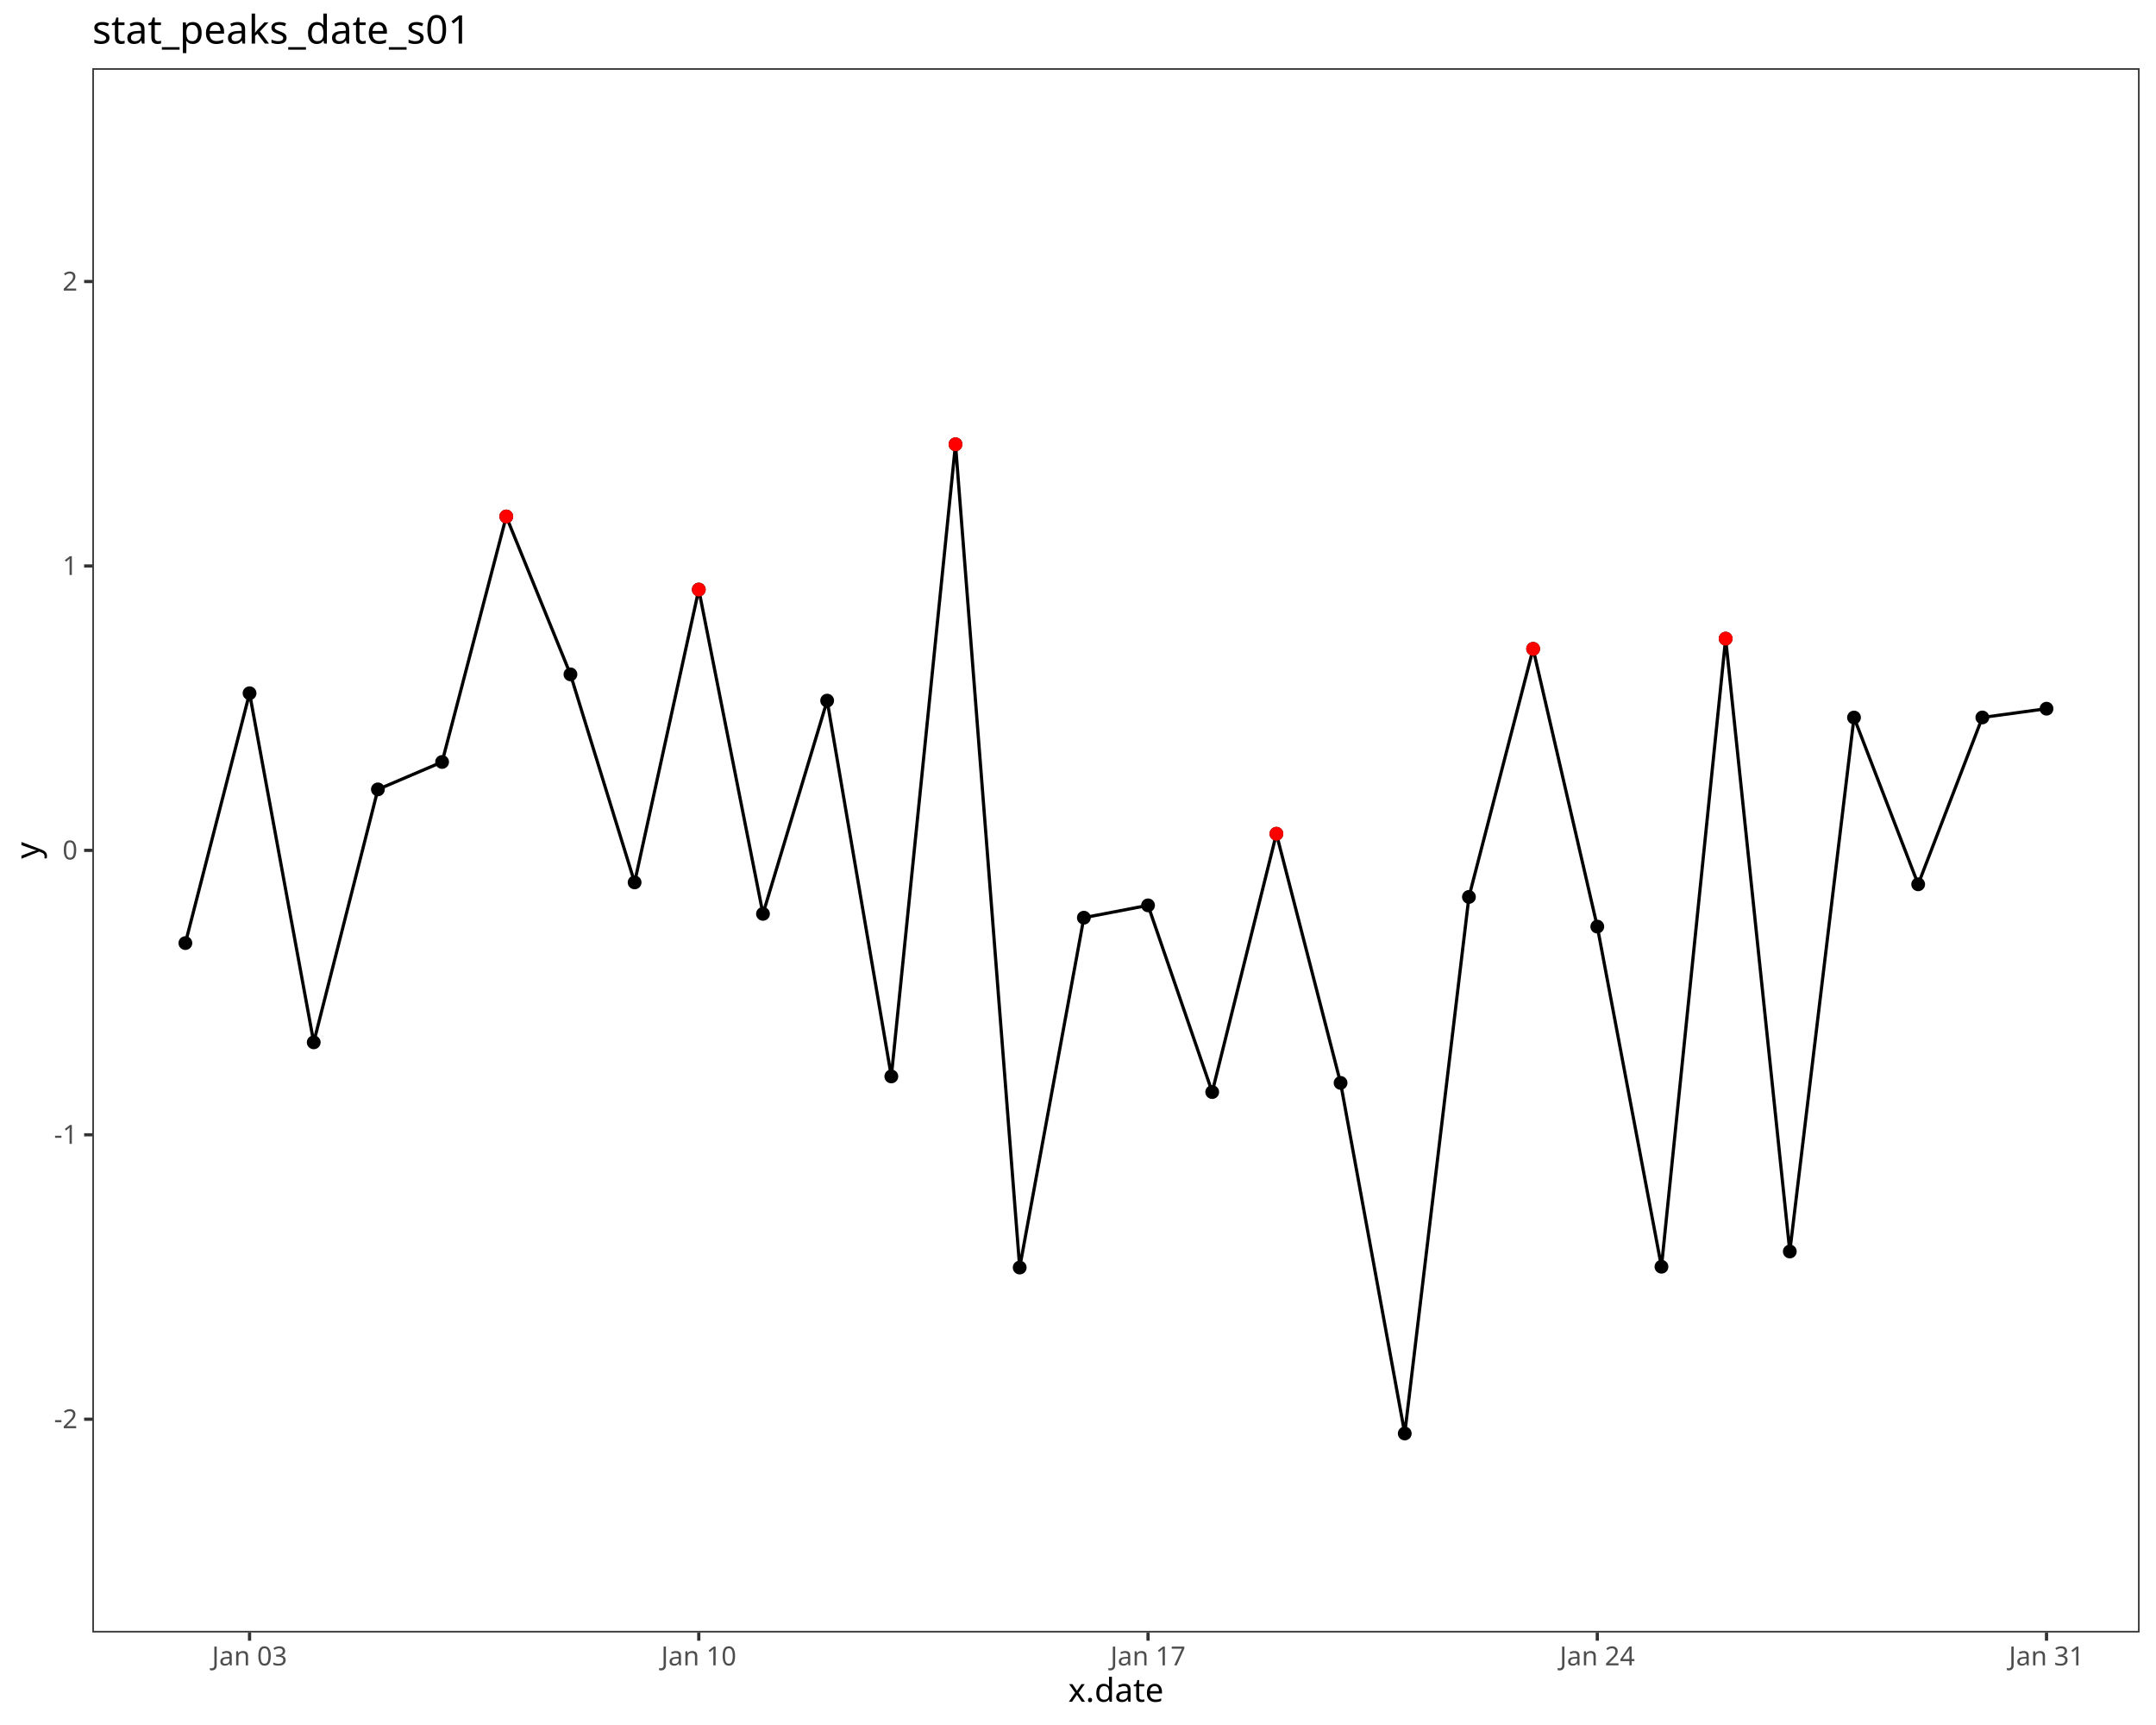
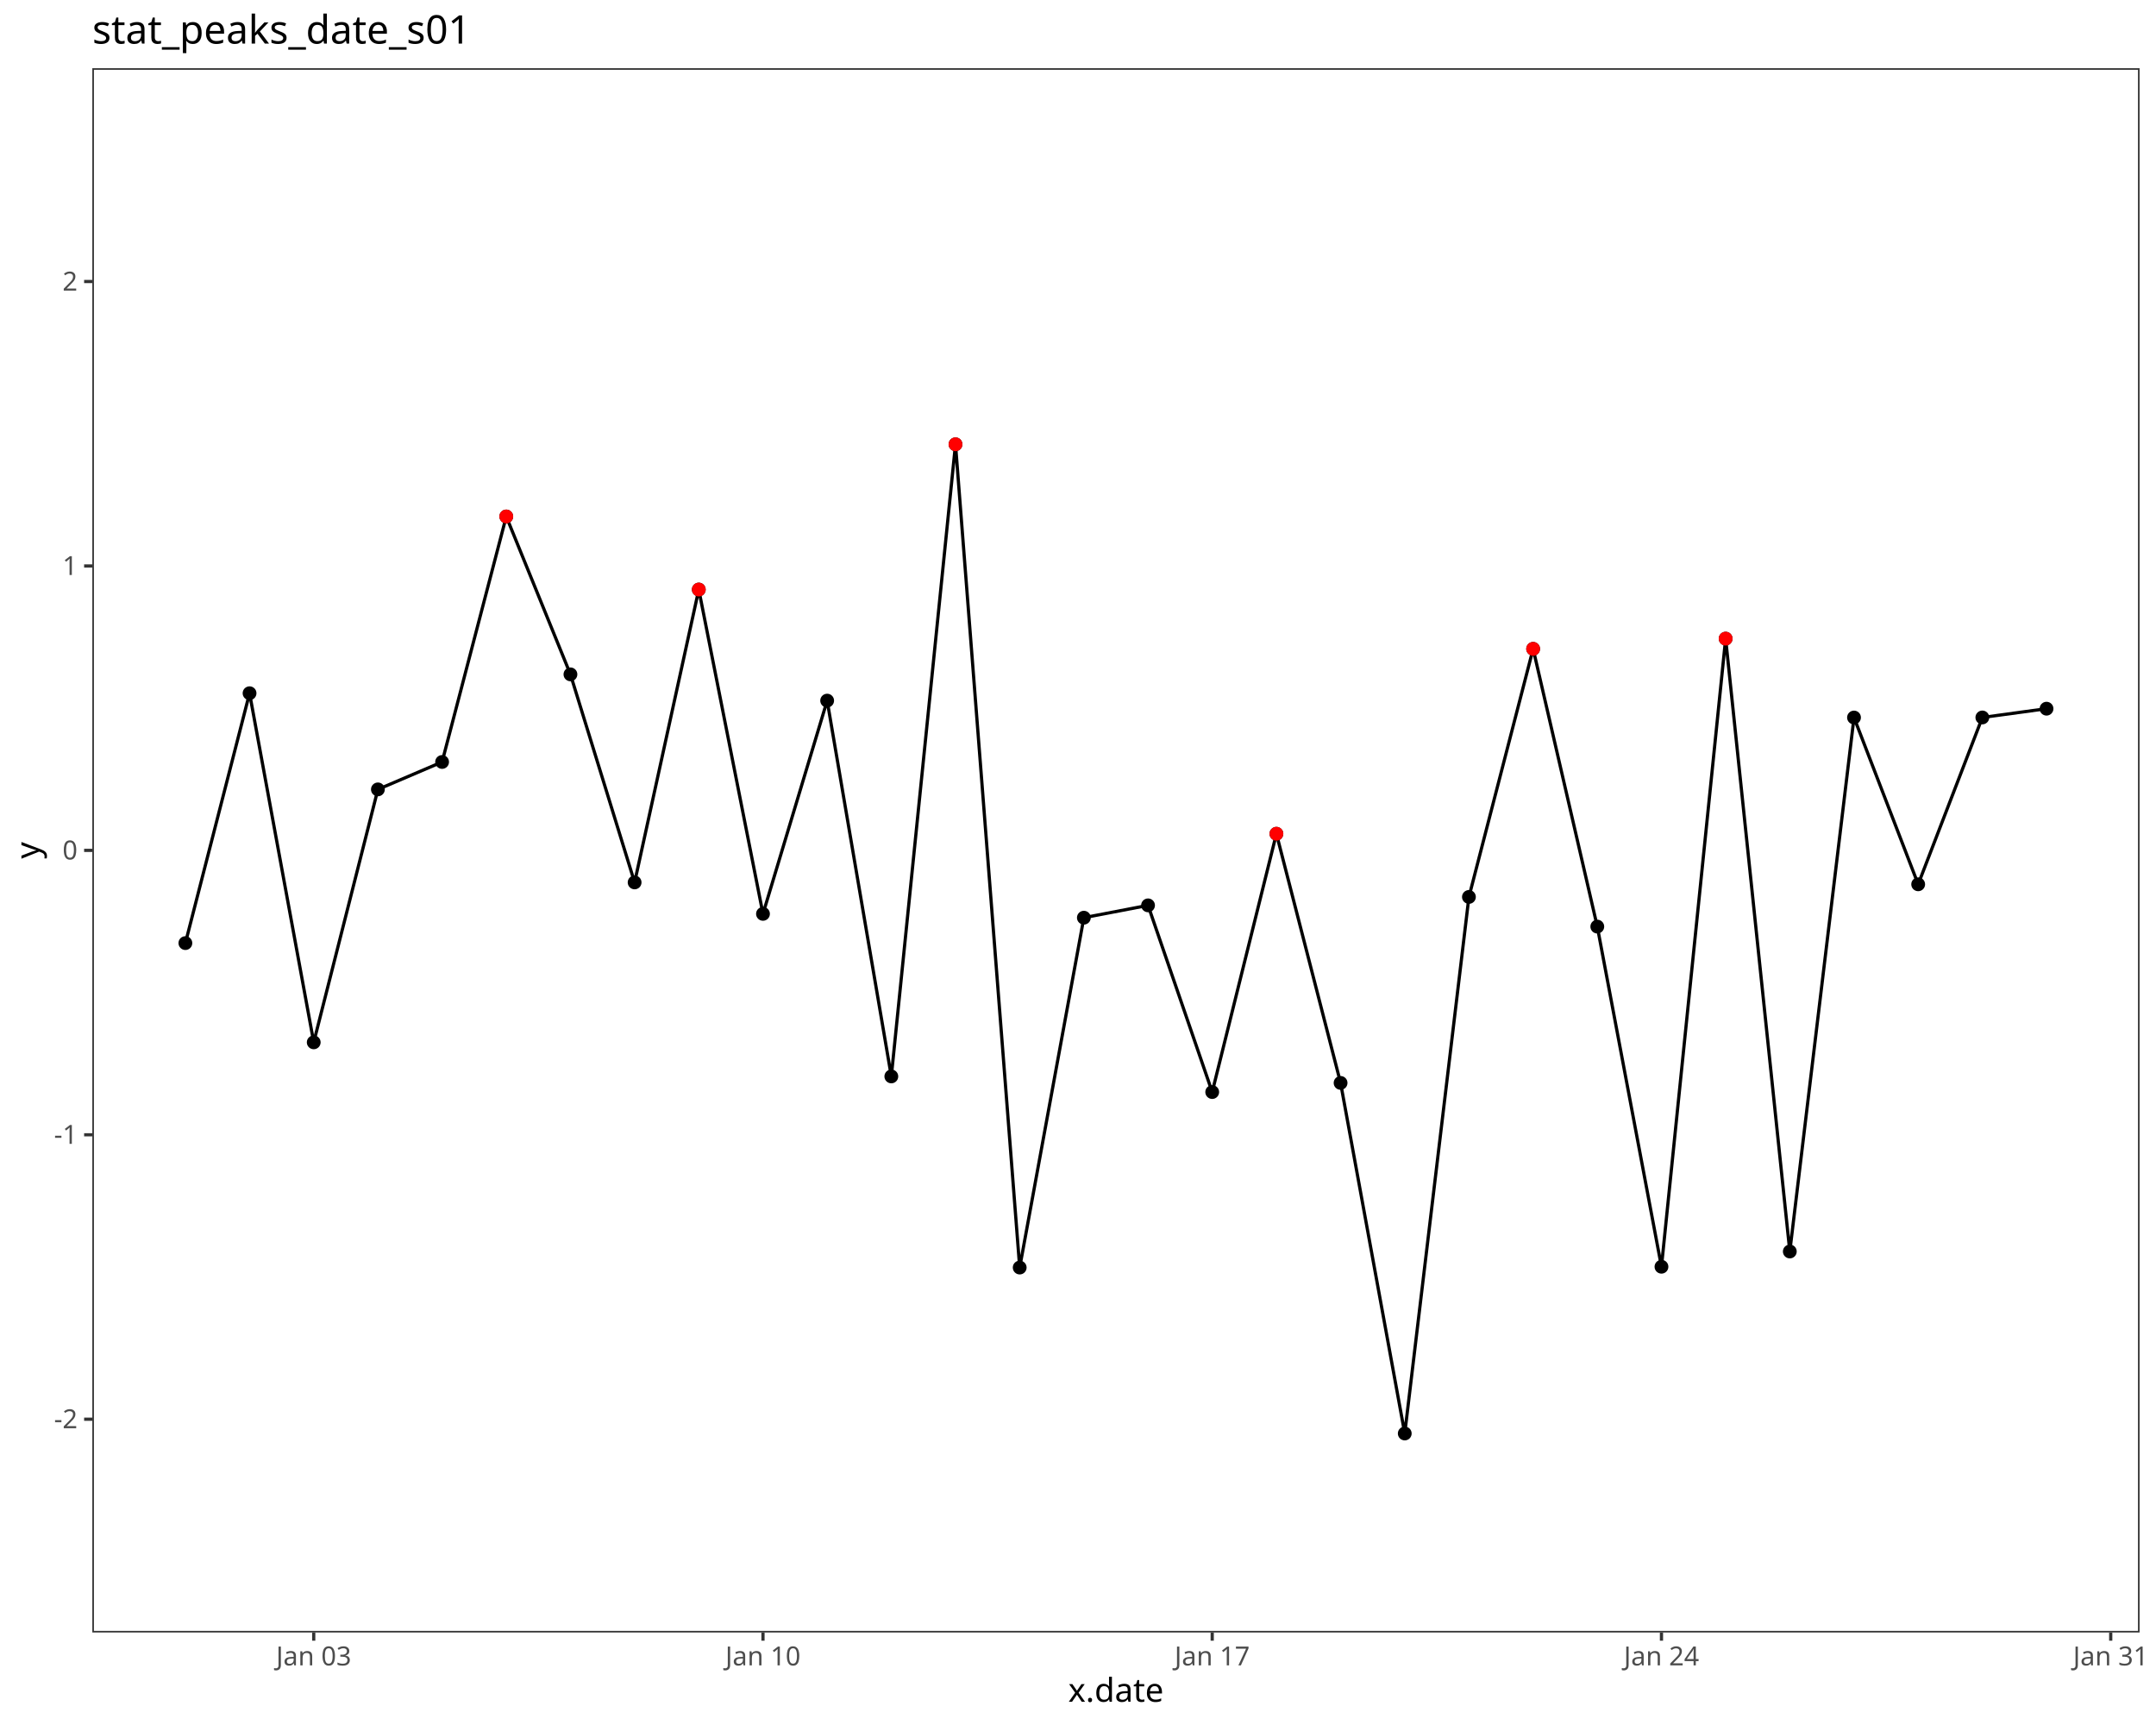
<svg xmlns="http://www.w3.org/2000/svg" class="svglite" data-engine-version="2.0" width="720.00pt" height="576.00pt" viewBox="0 0 720.00 576.00">
  <defs>
    <style type="text/css">
    .svglite line, .svglite polyline, .svglite polygon, .svglite path, .svglite rect, .svglite circle {
      fill: none;
      stroke: #000000;
      stroke-linecap: round;
      stroke-linejoin: round;
      stroke-miterlimit: 10.00;
    }
  </style>
  </defs>
  <rect width="100%" height="100%" style="stroke: none; fill: #FFFFFF;" />
  <defs>
    <clipPath id="cpMC4wMHw3MjAuMDB8MC4wMHw1NzYuMDA=">
      <rect x="0.00" y="0.00" width="720.00" height="576.00" />
    </clipPath>
  </defs>
  <g clip-path="url(#cpMC4wMHw3MjAuMDB8MC4wMHw1NzYuMDA=)">
    <rect x="0.00" y="0.00" width="720.00" height="576.00" style="stroke-width: 1.07; stroke: #FFFFFF; fill: #FFFFFF;" />
  </g>
  <defs>
    <clipPath id="cpMzAuODN8NzE0LjUyfDIyLjc4fDU0NS4xMQ==">
      <rect x="30.83" y="22.78" width="683.69" height="522.33" />
    </clipPath>
  </defs>
  <g clip-path="url(#cpMzAuODN8NzE0LjUyfDIyLjc4fDU0NS4xMQ==)">
    <rect x="30.83" y="22.78" width="683.69" height="522.33" style="stroke-width: 1.07; stroke: none; fill: #FFFFFF;" />
    <circle cx="233.36" cy="196.86" r="1.95" style="stroke-width: 0.71; fill: #000000;" />
    <circle cx="147.64" cy="254.43" r="1.95" style="stroke-width: 0.71; fill: #000000;" />
    <circle cx="404.82" cy="364.65" r="1.95" style="stroke-width: 0.71; fill: #000000;" />
    <circle cx="297.66" cy="359.43" r="1.95" style="stroke-width: 0.71; fill: #000000;" />
    <circle cx="104.77" cy="348.05" r="1.95" style="stroke-width: 0.71; fill: #000000;" />
    <circle cx="683.44" cy="236.64" r="1.95" style="stroke-width: 0.71; fill: #000000;" />
    <circle cx="597.71" cy="417.89" r="1.95" style="stroke-width: 0.71; fill: #000000;" />
    <circle cx="254.80" cy="305.15" r="1.95" style="stroke-width: 0.71; fill: #000000;" />
    <circle cx="469.12" cy="478.66" r="1.95" style="stroke-width: 0.71; fill: #000000;" />
    <circle cx="83.34" cy="231.48" r="1.95" style="stroke-width: 0.71; fill: #000000;" />
    <circle cx="61.91" cy="314.91" r="1.95" style="stroke-width: 0.71; fill: #000000;" />
    <circle cx="319.09" cy="148.36" r="1.95" style="stroke-width: 0.71; fill: #000000;" />
    <circle cx="383.39" cy="302.31" r="1.95" style="stroke-width: 0.71; fill: #000000;" />
    <circle cx="340.53" cy="423.25" r="1.95" style="stroke-width: 0.71; fill: #000000;" />
    <circle cx="619.15" cy="239.59" r="1.95" style="stroke-width: 0.71; fill: #000000;" />
    <circle cx="640.58" cy="295.28" r="1.95" style="stroke-width: 0.71; fill: #000000;" />
    <circle cx="576.28" cy="213.25" r="1.95" style="stroke-width: 0.71; fill: #000000;" />
    <circle cx="426.26" cy="278.40" r="1.95" style="stroke-width: 0.71; fill: #000000;" />
    <circle cx="447.69" cy="361.60" r="1.95" style="stroke-width: 0.71; fill: #000000;" />
    <circle cx="490.55" cy="299.50" r="1.95" style="stroke-width: 0.71; fill: #000000;" />
    <circle cx="276.23" cy="233.95" r="1.95" style="stroke-width: 0.71; fill: #000000;" />
    <circle cx="511.99" cy="216.66" r="1.95" style="stroke-width: 0.71; fill: #000000;" />
    <circle cx="126.20" cy="263.59" r="1.95" style="stroke-width: 0.71; fill: #000000;" />
    <circle cx="169.07" cy="172.46" r="1.95" style="stroke-width: 0.71; fill: #000000;" />
    <circle cx="190.50" cy="225.18" r="1.95" style="stroke-width: 0.71; fill: #000000;" />
    <circle cx="533.42" cy="309.40" r="1.95" style="stroke-width: 0.71; fill: #000000;" />
    <circle cx="361.96" cy="306.43" r="1.95" style="stroke-width: 0.71; fill: #000000;" />
    <circle cx="662.01" cy="239.57" r="1.95" style="stroke-width: 0.71; fill: #000000;" />
    <circle cx="211.93" cy="294.65" r="1.95" style="stroke-width: 0.71; fill: #000000;" />
    <circle cx="554.85" cy="422.98" r="1.95" style="stroke-width: 0.71; fill: #000000;" />
    <polyline points="61.91,314.91 83.34,231.48 104.77,348.05 126.20,263.59 147.64,254.43 169.07,172.46 190.50,225.18 211.93,294.65 233.36,196.86 254.80,305.15 276.23,233.95 297.66,359.43 319.09,148.36 340.53,423.25 361.96,306.43 383.39,302.31 404.82,364.65 426.26,278.40 447.69,361.60 469.12,478.66 490.55,299.50 511.99,216.66 533.42,309.40 554.85,422.98 576.28,213.25 597.71,417.89 619.15,239.59 640.58,295.28 662.01,239.57 683.44,236.64 " style="stroke-width: 1.07; stroke-linecap: butt;" />
    <circle cx="169.07" cy="172.46" r="1.95" style="stroke-width: 0.71; stroke: #FF0000; fill: #FF0000;" />
    <circle cx="233.36" cy="196.86" r="1.95" style="stroke-width: 0.71; stroke: #FF0000; fill: #FF0000;" />
    <circle cx="319.09" cy="148.36" r="1.95" style="stroke-width: 0.71; stroke: #FF0000; fill: #FF0000;" />
    <circle cx="426.26" cy="278.40" r="1.95" style="stroke-width: 0.71; stroke: #FF0000; fill: #FF0000;" />
    <circle cx="511.99" cy="216.66" r="1.95" style="stroke-width: 0.71; stroke: #FF0000; fill: #FF0000;" />
    <circle cx="576.28" cy="213.25" r="1.95" style="stroke-width: 0.71; stroke: #FF0000; fill: #FF0000;" />
    <rect x="30.83" y="22.78" width="683.69" height="522.33" style="stroke-width: 1.07; stroke: #333333;" />
  </g>
  <g clip-path="url(#cpMC4wMHw3MjAuMDB8MC4wMHw1NzYuMDA=)">
    <text x="25.90" y="476.91" text-anchor="end" style="font-size: 8.80px; fill: #4D4D4D; font-family: sans;" textLength="7.82px" lengthAdjust="spacingAndGlyphs">-2</text>
    <text x="25.90" y="381.94" text-anchor="end" style="font-size: 8.80px; fill: #4D4D4D; font-family: sans;" textLength="7.82px" lengthAdjust="spacingAndGlyphs">-1</text>
    <text x="25.90" y="286.98" text-anchor="end" style="font-size: 8.80px; fill: #4D4D4D; font-family: sans;" textLength="4.89px" lengthAdjust="spacingAndGlyphs">0</text>
    <text x="25.90" y="192.01" text-anchor="end" style="font-size: 8.80px; fill: #4D4D4D; font-family: sans;" textLength="4.89px" lengthAdjust="spacingAndGlyphs">1</text>
    <text x="25.90" y="97.04" text-anchor="end" style="font-size: 8.80px; fill: #4D4D4D; font-family: sans;" textLength="4.89px" lengthAdjust="spacingAndGlyphs">2</text>
    <polyline points="28.09,473.89 30.83,473.89 " style="stroke-width: 1.07; stroke: #333333; stroke-linecap: butt;" />
    <polyline points="28.09,378.92 30.83,378.92 " style="stroke-width: 1.07; stroke: #333333; stroke-linecap: butt;" />
    <polyline points="28.09,283.95 30.83,283.95 " style="stroke-width: 1.07; stroke: #333333; stroke-linecap: butt;" />
    <polyline points="28.09,188.98 30.83,188.98 " style="stroke-width: 1.07; stroke: #333333; stroke-linecap: butt;" />
    <polyline points="28.09,94.01 30.83,94.01 " style="stroke-width: 1.07; stroke: #333333; stroke-linecap: butt;" />
-     <polyline points="83.34,547.85 83.34,545.11 " style="stroke-width: 1.07; stroke: #333333; stroke-linecap: butt;" />
-     <polyline points="233.36,547.85 233.36,545.11 " style="stroke-width: 1.07; stroke: #333333; stroke-linecap: butt;" />
-     <polyline points="383.39,547.85 383.39,545.11 " style="stroke-width: 1.07; stroke: #333333; stroke-linecap: butt;" />
-     <polyline points="533.42,547.85 533.42,545.11 " style="stroke-width: 1.07; stroke: #333333; stroke-linecap: butt;" />
-     <polyline points="683.44,547.85 683.44,545.11 " style="stroke-width: 1.07; stroke: #333333; stroke-linecap: butt;" />
-     <text x="83.34" y="556.10" text-anchor="middle" style="font-size: 8.80px; fill: #4D4D4D; font-family: sans;" textLength="26.43px" lengthAdjust="spacingAndGlyphs">Jan 03</text>
-     <text x="233.36" y="556.10" text-anchor="middle" style="font-size: 8.80px; fill: #4D4D4D; font-family: sans;" textLength="26.43px" lengthAdjust="spacingAndGlyphs">Jan 10</text>
-     <text x="383.39" y="556.10" text-anchor="middle" style="font-size: 8.80px; fill: #4D4D4D; font-family: sans;" textLength="26.43px" lengthAdjust="spacingAndGlyphs">Jan 17</text>
-     <text x="533.42" y="556.10" text-anchor="middle" style="font-size: 8.80px; fill: #4D4D4D; font-family: sans;" textLength="26.43px" lengthAdjust="spacingAndGlyphs">Jan 24</text>
-     <text x="683.44" y="556.10" text-anchor="middle" style="font-size: 8.80px; fill: #4D4D4D; font-family: sans;" textLength="26.43px" lengthAdjust="spacingAndGlyphs">Jan 31</text>
+     <polyline points="104.77,547.85 104.77,545.11 " style="stroke-width: 1.07; stroke: #333333; stroke-linecap: butt;" />
+     <polyline points="254.80,547.85 254.80,545.11 " style="stroke-width: 1.07; stroke: #333333; stroke-linecap: butt;" />
+     <polyline points="404.82,547.85 404.82,545.11 " style="stroke-width: 1.07; stroke: #333333; stroke-linecap: butt;" />
+     <polyline points="554.85,547.85 554.85,545.11 " style="stroke-width: 1.07; stroke: #333333; stroke-linecap: butt;" />
+     <polyline points="704.88,547.85 704.88,545.11 " style="stroke-width: 1.07; stroke: #333333; stroke-linecap: butt;" />
+     <text x="104.77" y="556.10" text-anchor="middle" style="font-size: 8.80px; fill: #4D4D4D; font-family: sans;" textLength="26.43px" lengthAdjust="spacingAndGlyphs">Jan 03</text>
+     <text x="254.80" y="556.10" text-anchor="middle" style="font-size: 8.80px; fill: #4D4D4D; font-family: sans;" textLength="26.43px" lengthAdjust="spacingAndGlyphs">Jan 10</text>
+     <text x="404.82" y="556.10" text-anchor="middle" style="font-size: 8.80px; fill: #4D4D4D; font-family: sans;" textLength="26.43px" lengthAdjust="spacingAndGlyphs">Jan 17</text>
+     <text x="554.85" y="556.10" text-anchor="middle" style="font-size: 8.80px; fill: #4D4D4D; font-family: sans;" textLength="26.43px" lengthAdjust="spacingAndGlyphs">Jan 24</text>
+     <text x="704.88" y="556.10" text-anchor="middle" style="font-size: 8.80px; fill: #4D4D4D; font-family: sans;" textLength="26.43px" lengthAdjust="spacingAndGlyphs">Jan 31</text>
    <text x="372.67" y="568.24" text-anchor="middle" style="font-size: 11.00px; font-family: sans;" textLength="29.97px" lengthAdjust="spacingAndGlyphs">x.date</text>
    <text transform="translate(13.05,283.95) rotate(-90)" text-anchor="middle" style="font-size: 11.00px; font-family: sans;" textLength="5.50px" lengthAdjust="spacingAndGlyphs">y</text>
    <text x="30.83" y="14.56" style="font-size: 13.20px; font-family: sans;" textLength="125.52px" lengthAdjust="spacingAndGlyphs">stat_peaks_date_s01</text>
  </g>
</svg>
